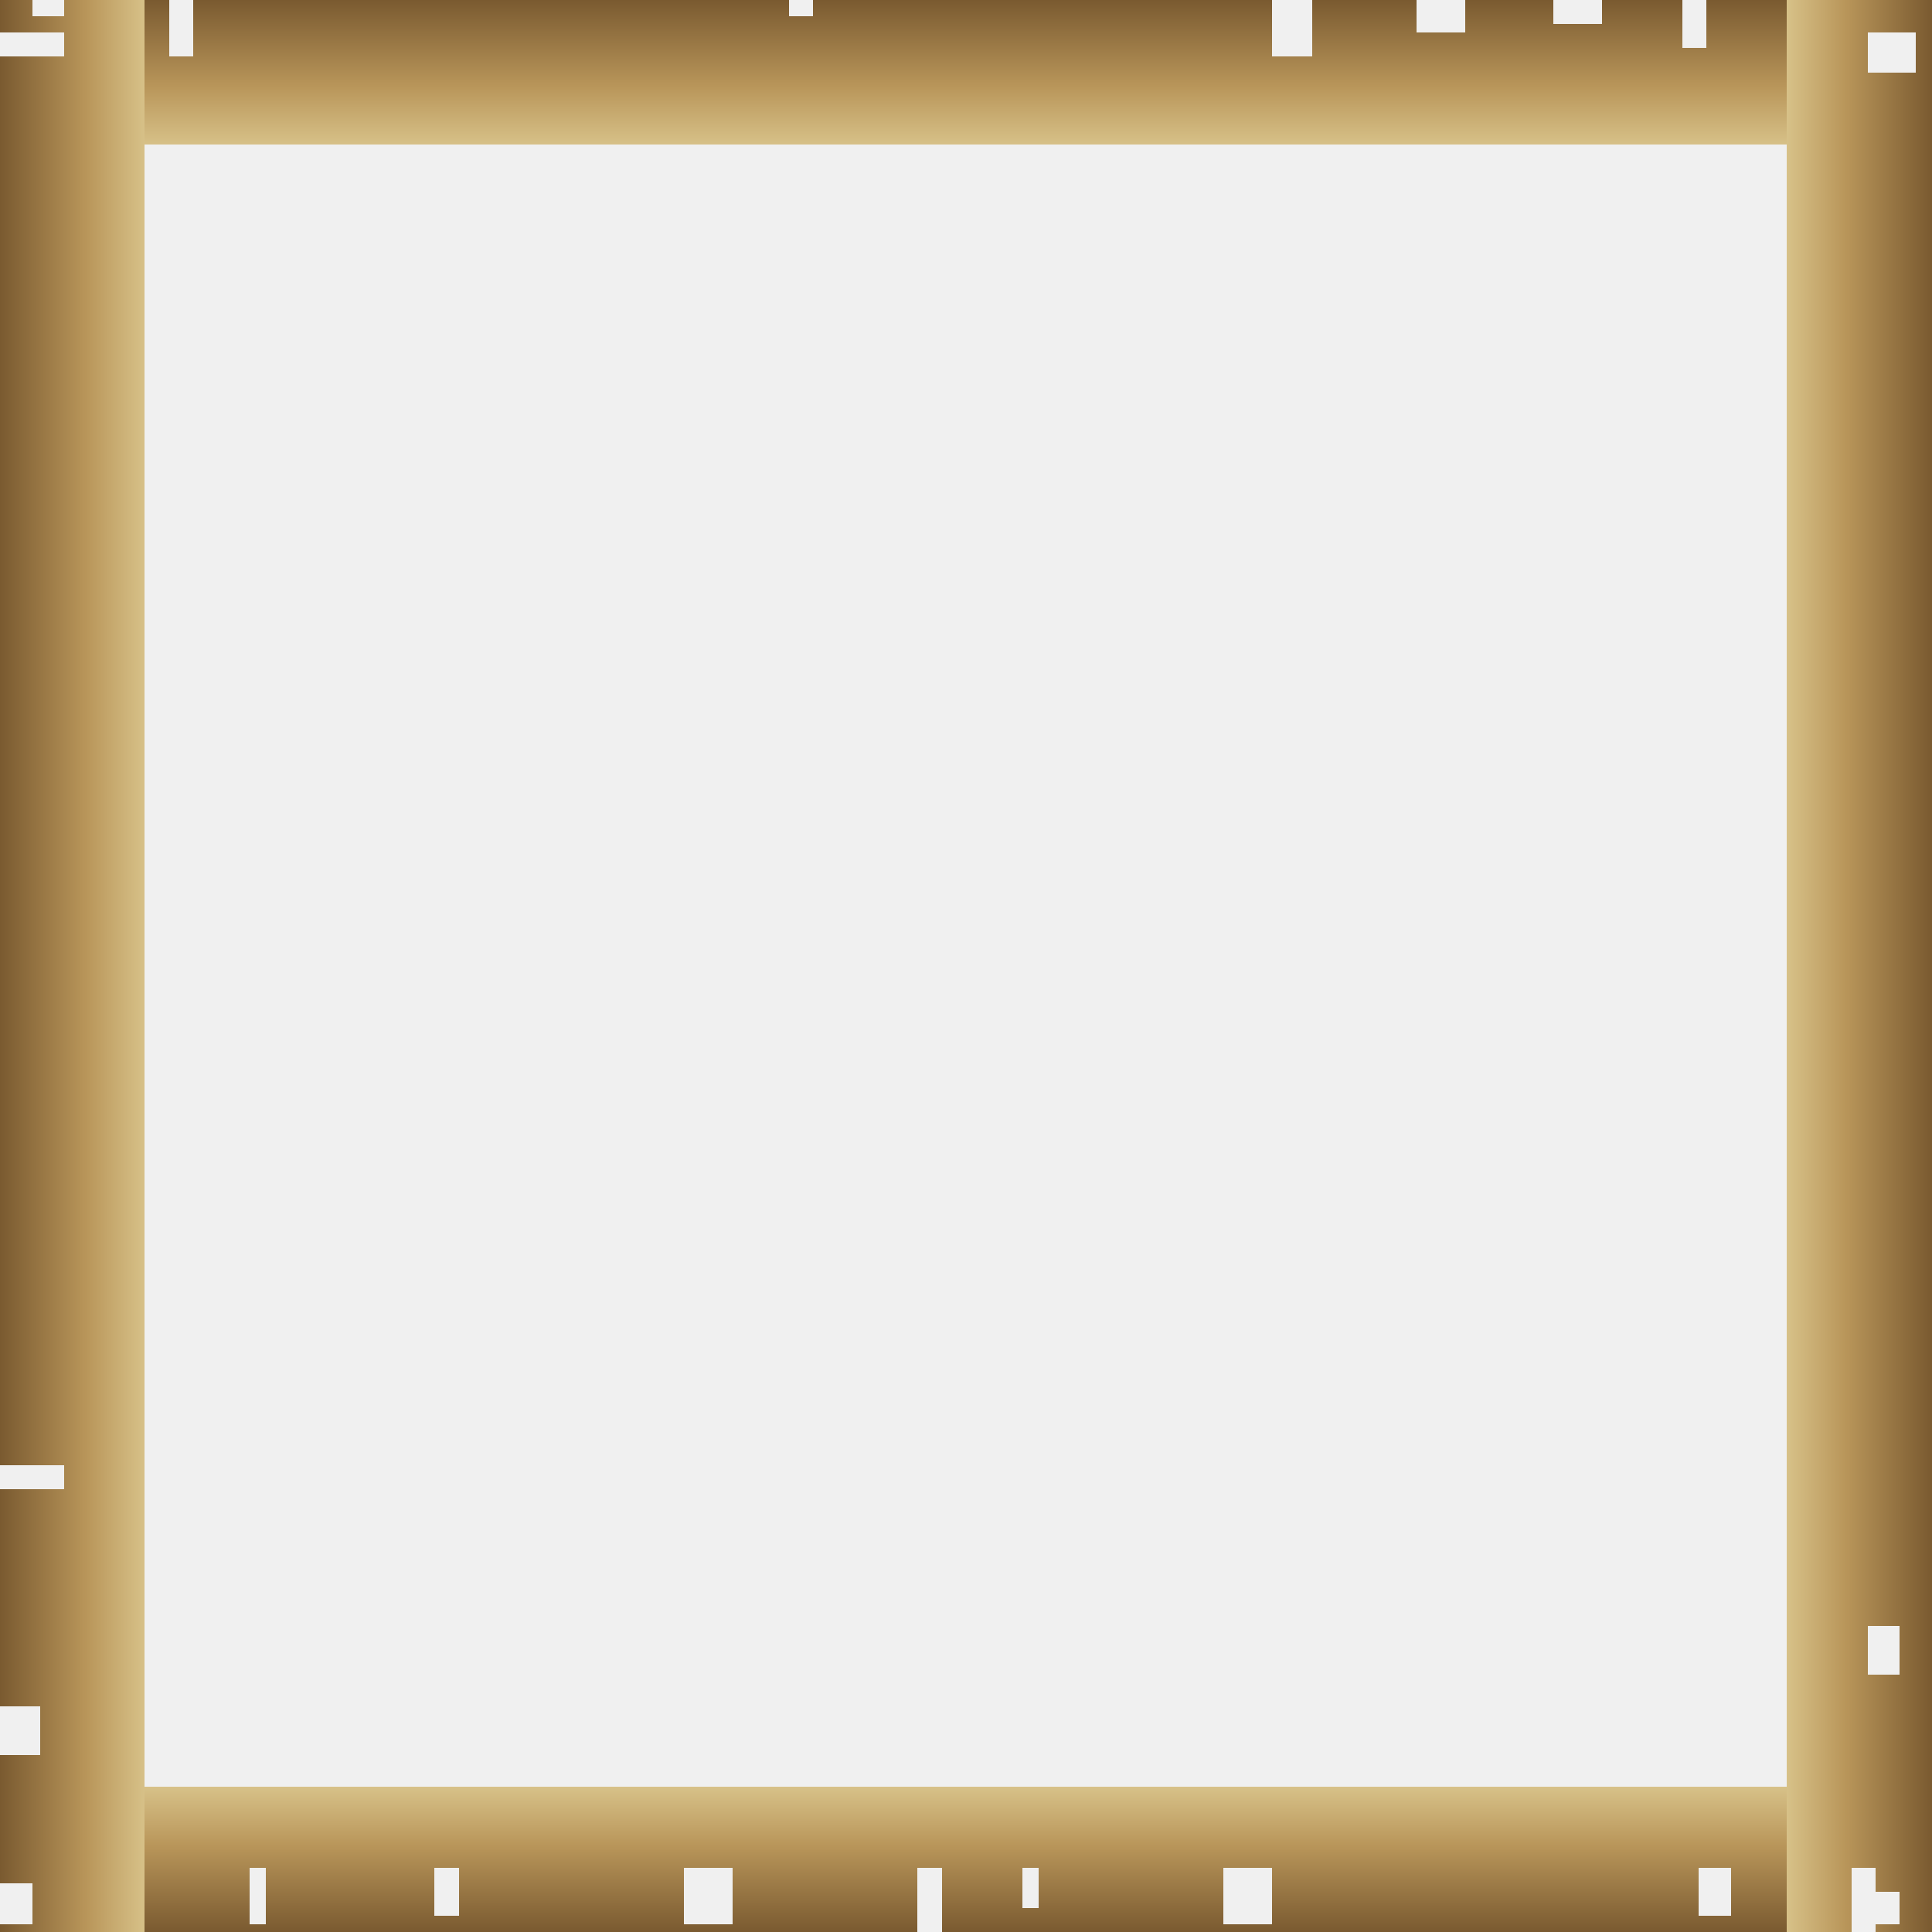
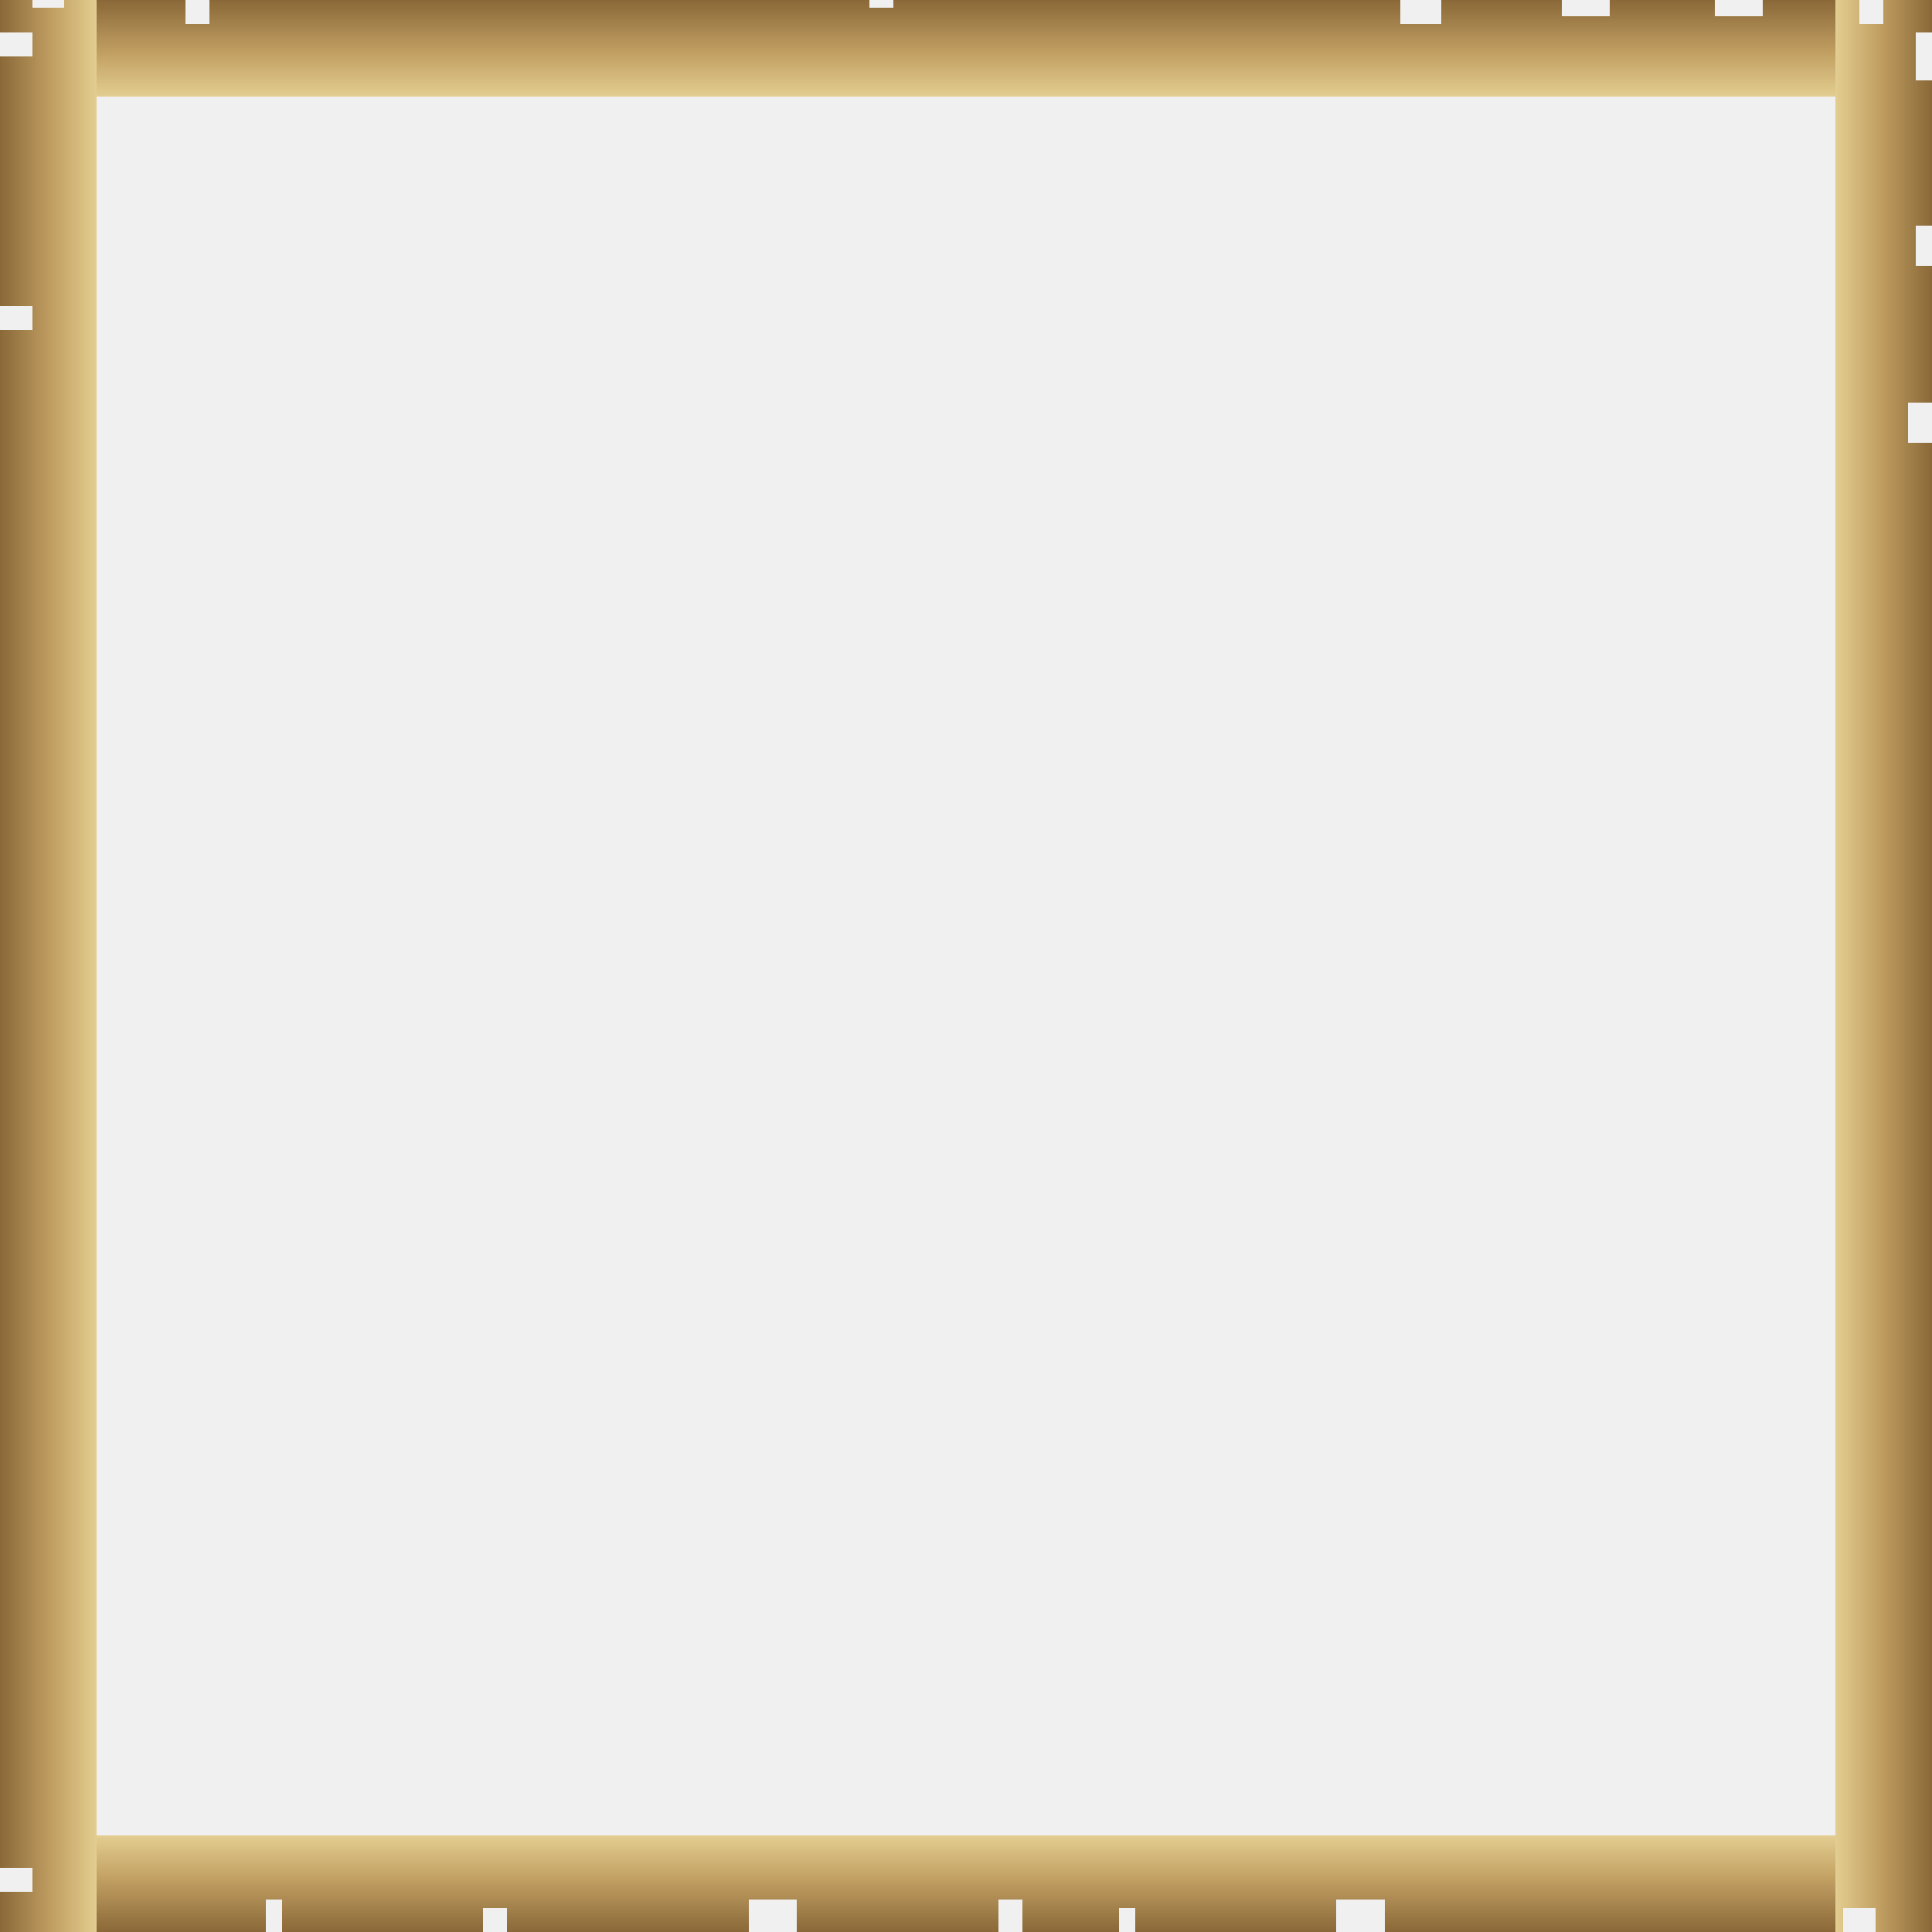
<svg xmlns="http://www.w3.org/2000/svg" width="240" height="240" viewBox="0 0 240 240" preserveAspectRatio="none" shape-rendering="crispEdges">
  <defs>
    <linearGradient id="gt" x1="0" y1="0" x2="0" y2="1">
-       <stop offset="0" stop-color="#7a5a30" />
-       <stop offset="0.6" stop-color="#b9965a" />
-       <stop offset="1" stop-color="#d7c188" />
+       <stop offset="0" stop-color="#8a6838" />
+       <stop offset="0.55" stop-color="#c2a063" />
+       <stop offset="1" stop-color="#e3cd90" />
    </linearGradient>
    <linearGradient id="gb" x1="0" y1="1" x2="0" y2="0">
-       <stop offset="0" stop-color="#7a5a30" />
-       <stop offset="0.6" stop-color="#b9965a" />
-       <stop offset="1" stop-color="#d7c188" />
+       <stop offset="0" stop-color="#8a6838" />
+       <stop offset="0.55" stop-color="#c2a063" />
+       <stop offset="1" stop-color="#e3cd90" />
    </linearGradient>
    <linearGradient id="gl" x1="0" y1="0" x2="1" y2="0">
-       <stop offset="0" stop-color="#7a5a30" />
-       <stop offset="0.6" stop-color="#b9965a" />
-       <stop offset="1" stop-color="#d7c188" />
+       <stop offset="0" stop-color="#8a6838" />
+       <stop offset="0.55" stop-color="#c2a063" />
+       <stop offset="1" stop-color="#e3cd90" />
    </linearGradient>
    <linearGradient id="gr" x1="1" y1="0" x2="0" y2="0">
-       <stop offset="0" stop-color="#7a5a30" />
-       <stop offset="0.6" stop-color="#b9965a" />
-       <stop offset="1" stop-color="#d7c188" />
+       <stop offset="0" stop-color="#8a6838" />
+       <stop offset="0.55" stop-color="#c2a063" />
+       <stop offset="1" stop-color="#e3cd90" />
    </linearGradient>
    <mask id="tear">
      <rect width="240" height="240" fill="white" />
-       <rect fill="black" x="4" y="0" width="4" height="2" />
-       <rect fill="black" x="21" y="0" width="3" height="7" />
-       <rect fill="black" x="98" y="0" width="3" height="2" />
-       <rect fill="black" x="158" y="0" width="5" height="7" />
-       <rect fill="black" x="176" y="0" width="6" height="4" />
-       <rect fill="black" x="193" y="0" width="6" height="3" />
-       <rect fill="black" x="209" y="0" width="3" height="6" />
-       <rect fill="black" x="31" y="232" width="2" height="7" />
-       <rect fill="black" x="54" y="232" width="3" height="6" />
-       <rect fill="black" x="85" y="232" width="6" height="7" />
-       <rect fill="black" x="114" y="232" width="3" height="8" />
-       <rect fill="black" x="127" y="232" width="2" height="5" />
-       <rect fill="black" x="152" y="232" width="6" height="7" />
-       <rect fill="black" x="211" y="232" width="4" height="6" />
-       <rect fill="black" x="230" y="232" width="3" height="8" />
-       <rect fill="black" x="0" y="4" width="8" height="3" />
-       <rect fill="black" x="0" y="182" width="8" height="3" />
-       <rect fill="black" x="0" y="212" width="5" height="6" />
-       <rect fill="black" x="0" y="234" width="4" height="5" />
-       <rect fill="black" x="232" y="4" width="6" height="5" />
-       <rect fill="black" x="232" y="202" width="4" height="6" />
-       <rect fill="black" x="232" y="235" width="4" height="4" />
+       <rect fill="black" x="4" y="0" width="4" height="1" />
+       <rect fill="black" x="23" y="0" width="3" height="3" />
+       <rect fill="black" x="108" y="0" width="3" height="1" />
+       <rect fill="black" x="174" y="0" width="5" height="3" />
+       <rect fill="black" x="194" y="0" width="6" height="2" />
+       <rect fill="black" x="213" y="0" width="6" height="2" />
+       <rect fill="black" x="231" y="0" width="3" height="3" />
+       <rect fill="black" x="33" y="236" width="2" height="4" />
+       <rect fill="black" x="60" y="237" width="3" height="3" />
+       <rect fill="black" x="93" y="236" width="6" height="4" />
+       <rect fill="black" x="124" y="236" width="3" height="4" />
+       <rect fill="black" x="139" y="237" width="2" height="3" />
+       <rect fill="black" x="166" y="236" width="6" height="4" />
+       <rect fill="black" x="229" y="237" width="4" height="3" />
+       <rect fill="black" x="0" y="4" width="4" height="3" />
+       <rect fill="black" x="0" y="38" width="4" height="3" />
+       <rect fill="black" x="0" y="232" width="4" height="3" />
+       <rect fill="black" x="238" y="4" width="2" height="6" />
+       <rect fill="black" x="238" y="28" width="2" height="5" />
+       <rect fill="black" x="237" y="50" width="3" height="5" />
    </mask>
  </defs>
  <g mask="url(#tear)">
-     <rect x="0" y="0" width="240" height="18" fill="url(#gt)" />
-     <rect x="0" y="222" width="240" height="18" fill="url(#gb)" />
-     <rect x="0" y="0" width="18" height="240" fill="url(#gl)" />
-     <rect x="222" y="0" width="18" height="240" fill="url(#gr)" />
+     <rect x="0" y="0" width="240" height="12" fill="url(#gt)" />
+     <rect x="0" y="228" width="240" height="12" fill="url(#gb)" />
+     <rect x="0" y="0" width="12" height="240" fill="url(#gl)" />
+     <rect x="228" y="0" width="12" height="240" fill="url(#gr)" />
  </g>
</svg>
